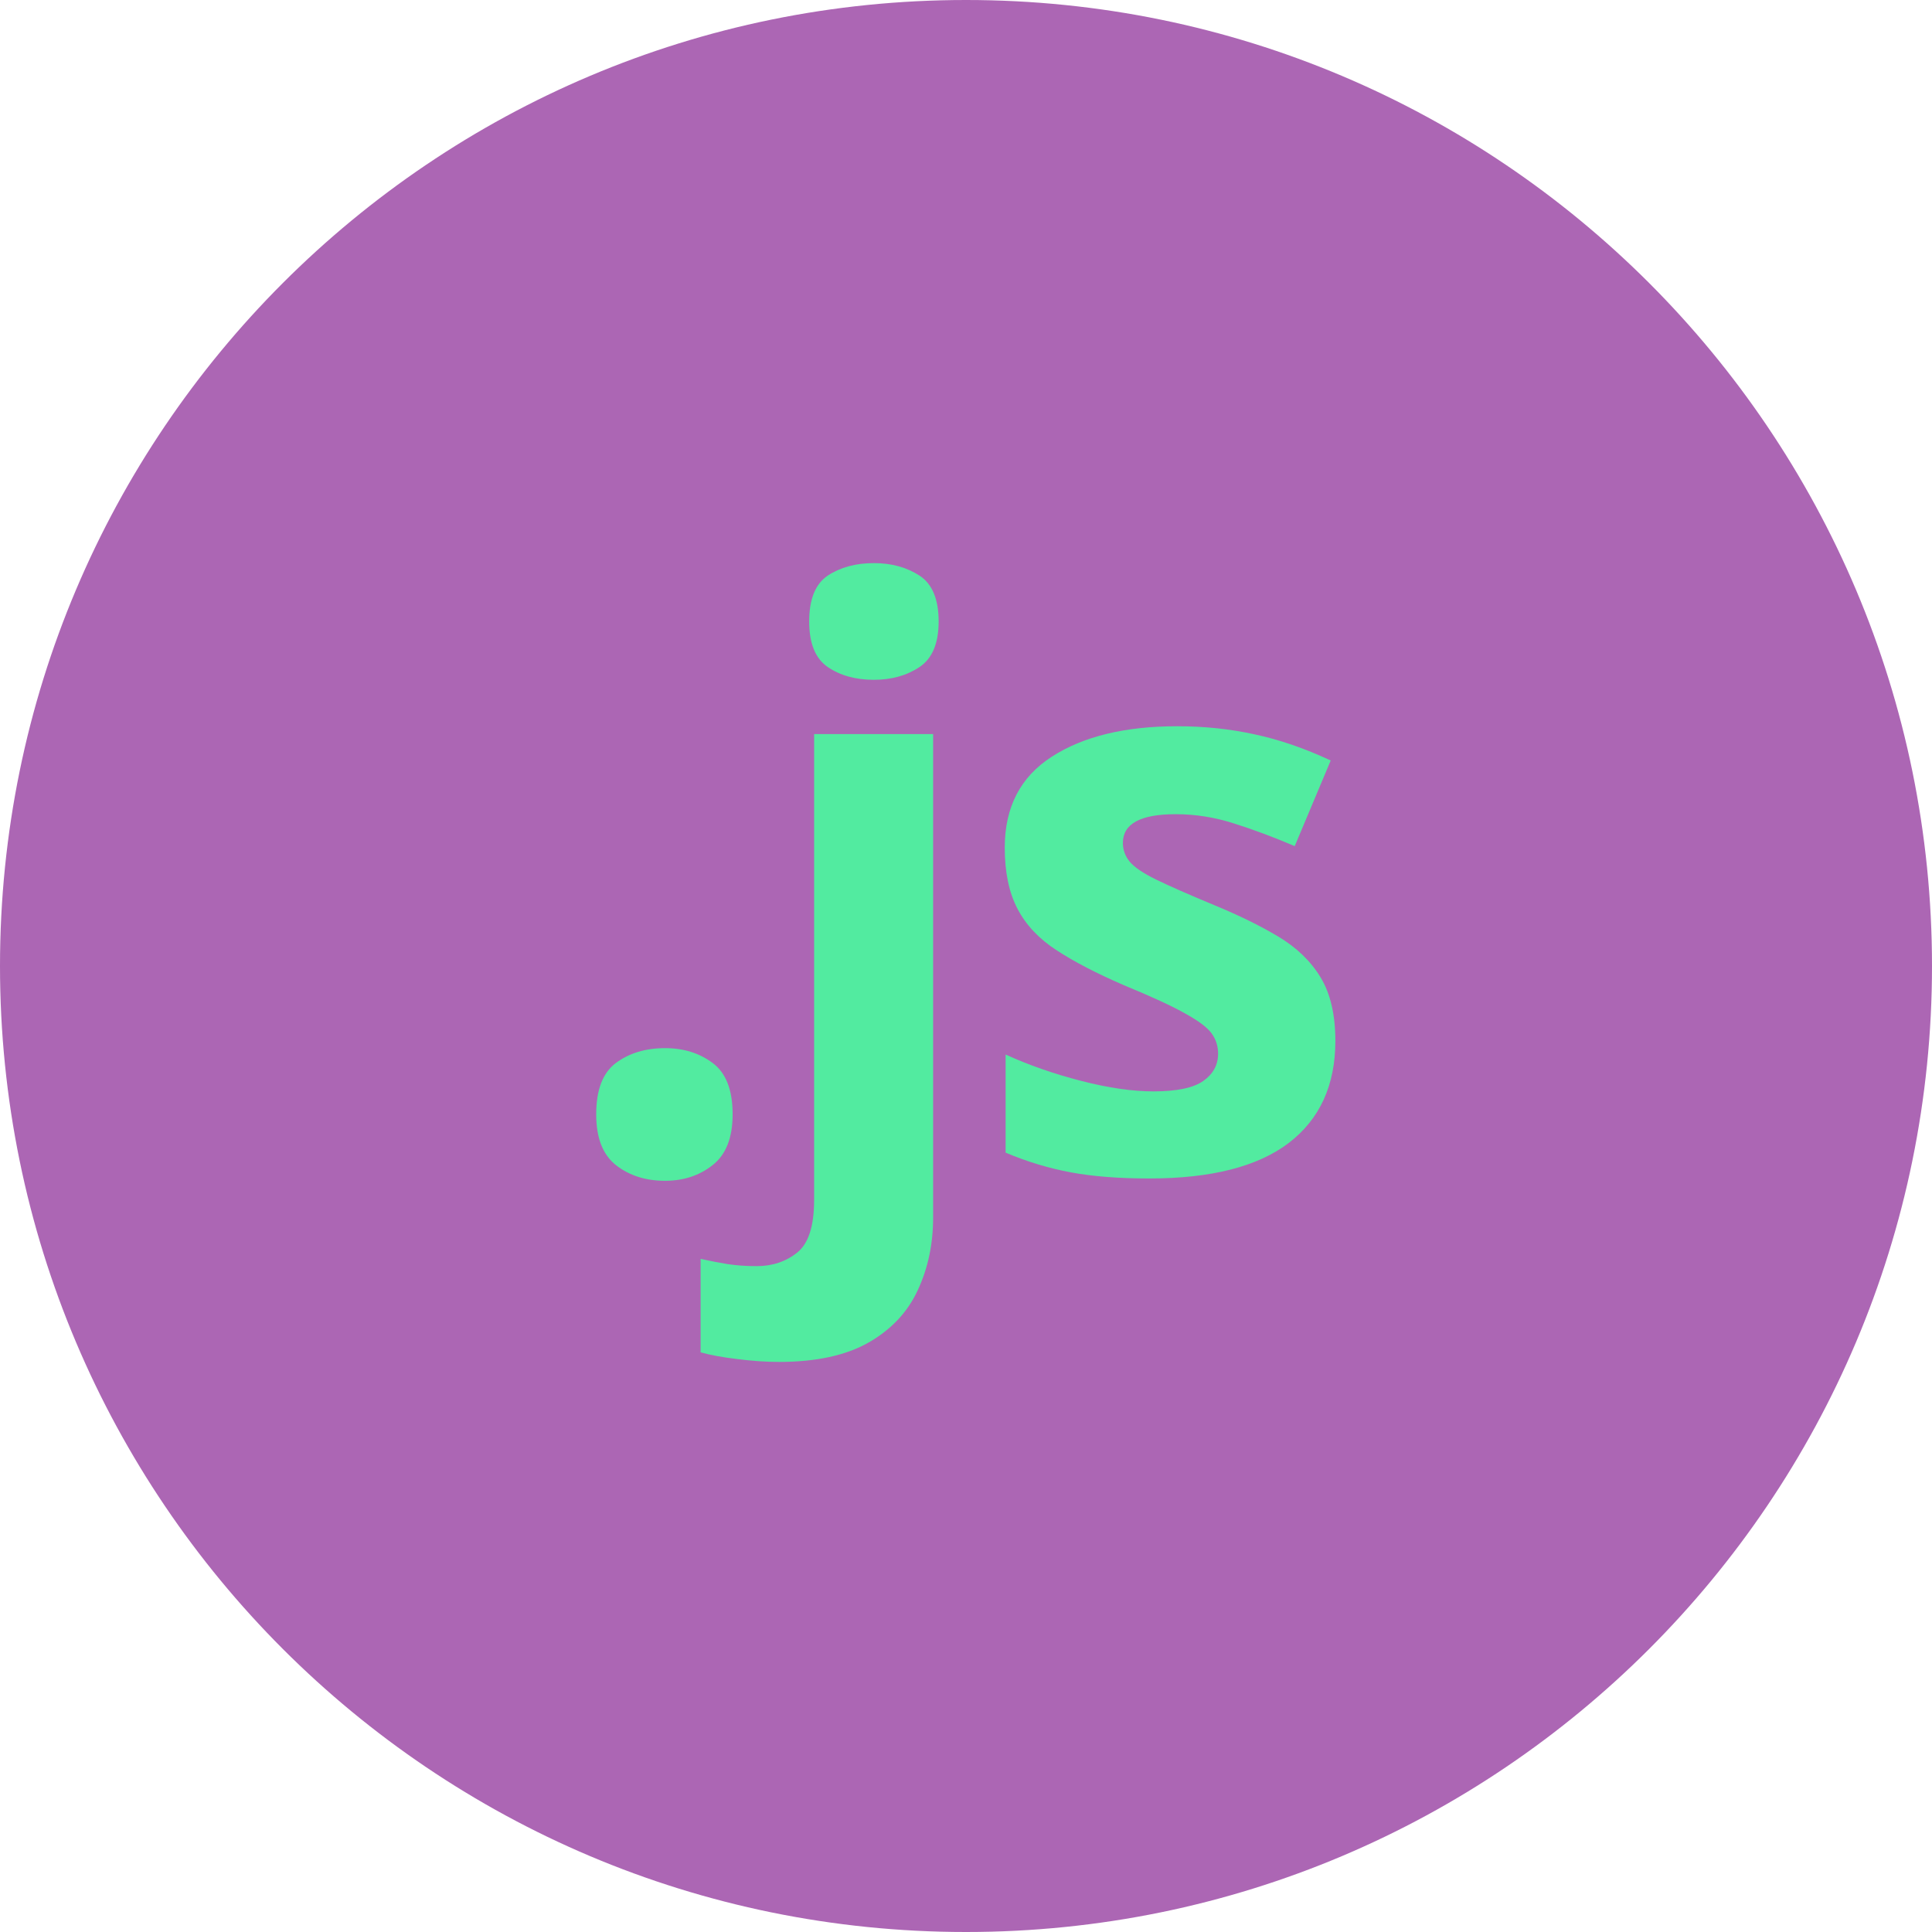
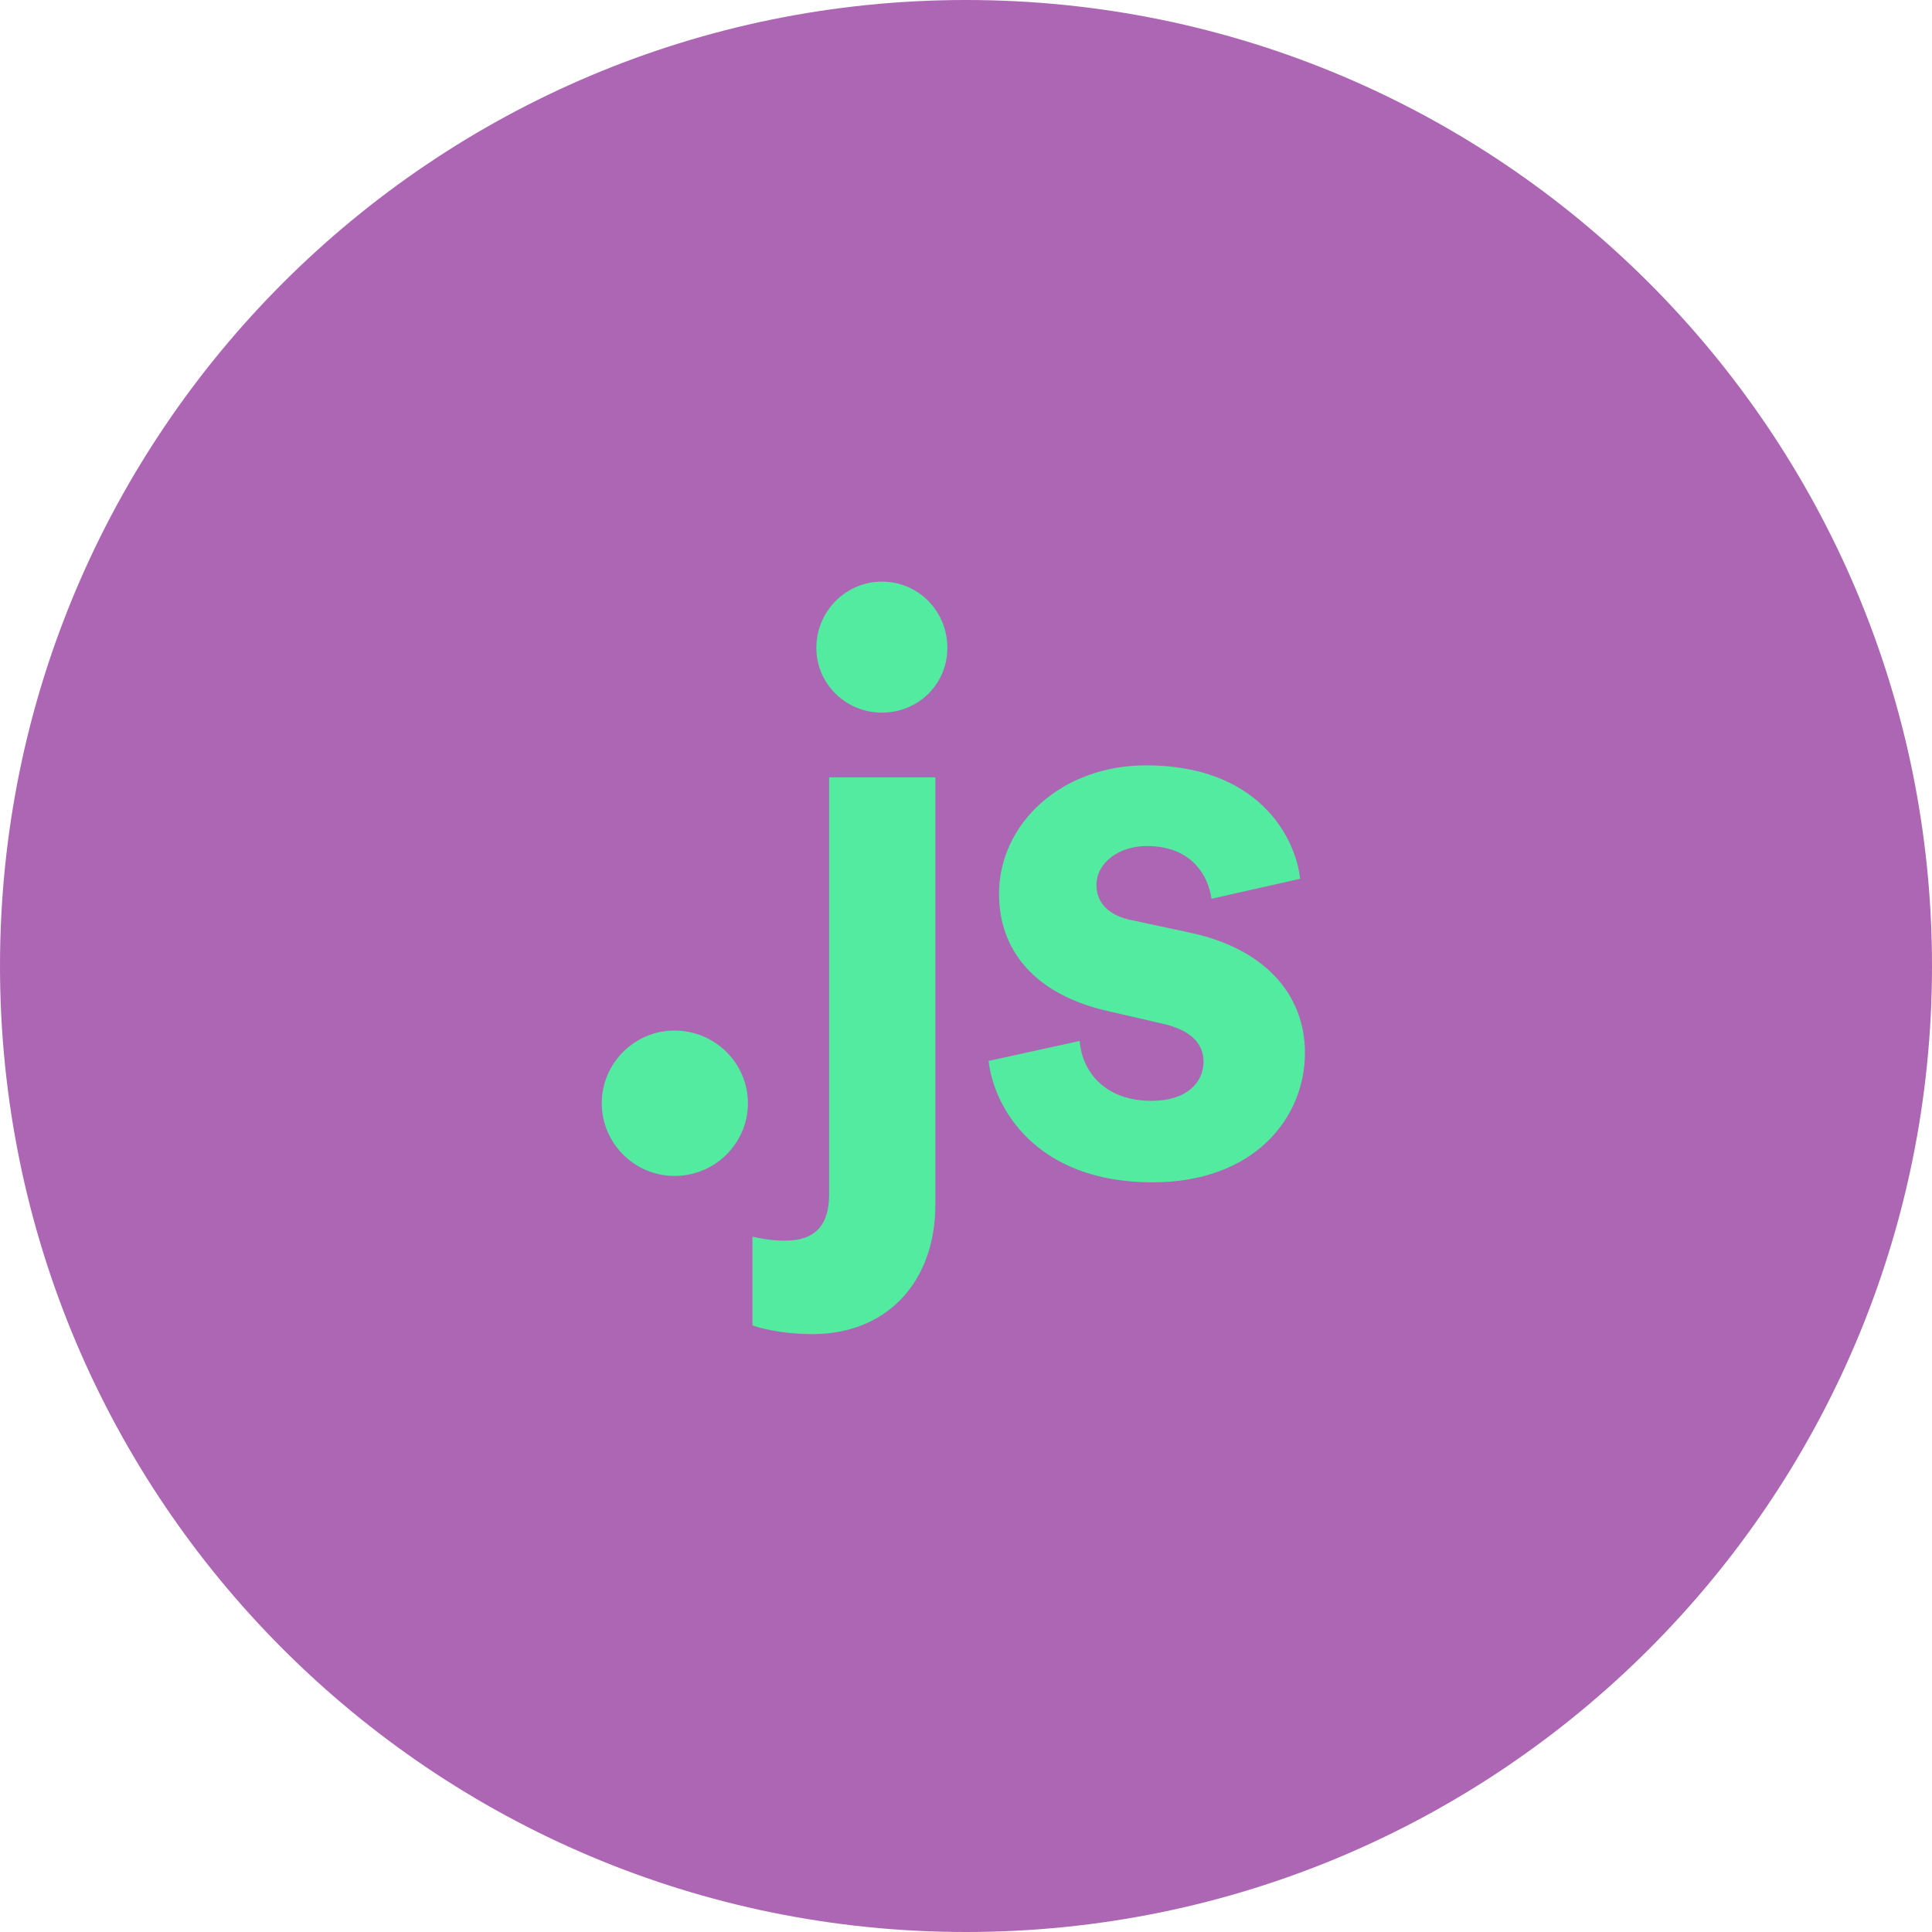
<svg xmlns="http://www.w3.org/2000/svg" width="104px" height="104px" viewBox="0 0 104 104" version="1.1">
  <g id="Wireframes" stroke="none" stroke-width="1" fill="none" fill-rule="evenodd">
    <g id="Home-page" transform="translate(-787, -317)">
      <g id="6" transform="translate(787, 317)">
        <circle id="Oval" fill="#AC66B4" cx="52" cy="52" r="52" />
-         <text id=".js" font-family="CircularStd-Bold, Circular Std" font-size="43" font-weight="bold" letter-spacing="-1.433" fill="#52EBA0">
-           <tspan x="29.64" y="63">.js</tspan>
-         </text>
+         <path d="M36.304,63.301 C38.498,63.301 40.261,61.538 40.261,59.388 C40.261,57.238 38.498,55.475 36.304,55.475 C34.154,55.475 32.392,57.238 32.392,59.388 C32.392,61.538 34.154,63.301 36.304,63.301 Z M47.47,38.361 C49.448,38.361 50.996,36.813 50.996,34.878 C50.996,32.9 49.448,31.309 47.47,31.309 C45.535,31.309 43.944,32.9 43.944,34.878 C43.944,36.813 45.535,38.361 47.47,38.361 Z M43.729,71.815 C47.814,71.815 50.351,68.934 50.351,64.849 L50.351,41.844 L44.632,41.844 L44.632,64.29 C44.632,65.838 43.987,66.784 42.267,66.784 C41.45,66.784 40.891,66.655 40.504,66.569 L40.504,71.342 C40.805,71.471 42.052,71.815 43.729,71.815 Z M62.033,63.645 C67.58,63.645 70.246,60.119 70.246,56.679 C70.246,53.583 68.139,51.046 63.968,50.186 L60.958,49.541 C59.797,49.326 59.023,48.681 59.023,47.649 C59.023,46.445 60.227,45.542 61.732,45.542 C64.14,45.542 65.043,47.133 65.215,48.38 L69.988,47.305 C69.73,45.026 67.709,41.199 61.689,41.199 C57.131,41.199 53.777,44.338 53.777,48.122 C53.777,51.089 55.626,53.54 59.711,54.443 L62.506,55.088 C64.14,55.432 64.785,56.206 64.785,57.152 C64.785,58.27 63.882,59.259 61.99,59.259 C59.496,59.259 58.249,57.711 58.12,56.034 L53.218,57.109 C53.476,59.517 55.669,63.645 62.033,63.645 Z" id=".js" fill="#52EBA0" fill-rule="nonzero" />
      </g>
    </g>
  </g>
</svg>
